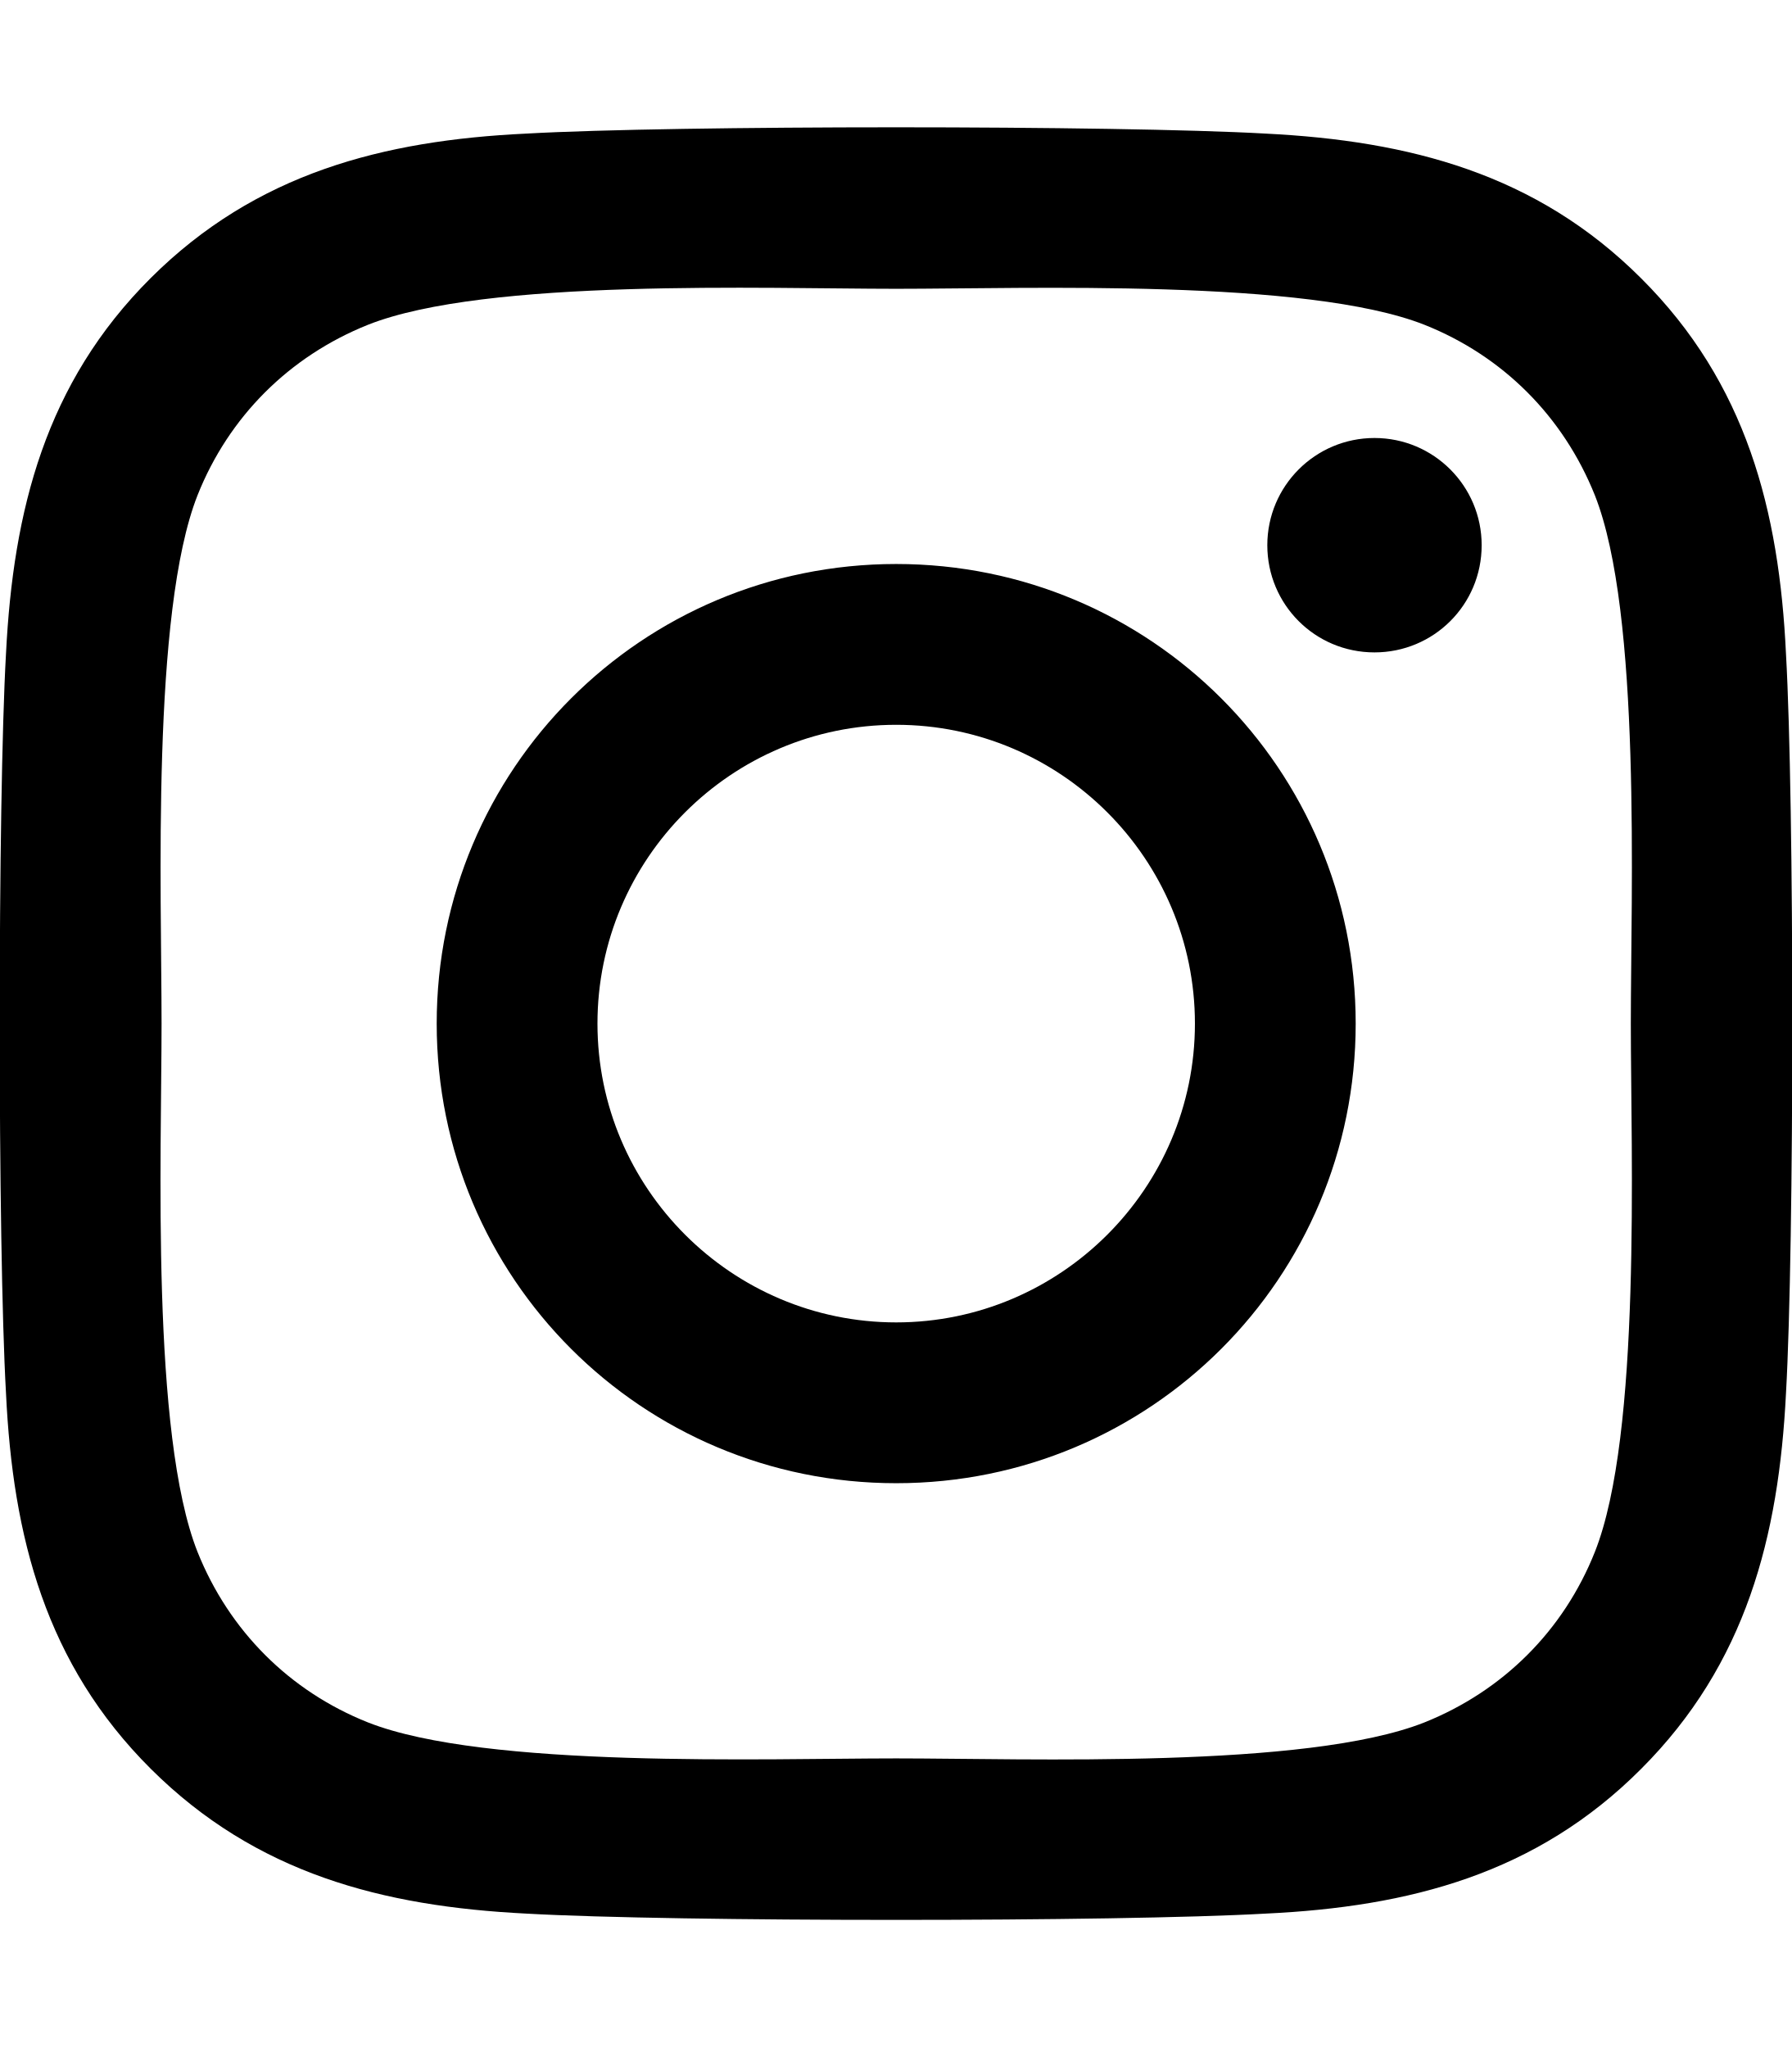
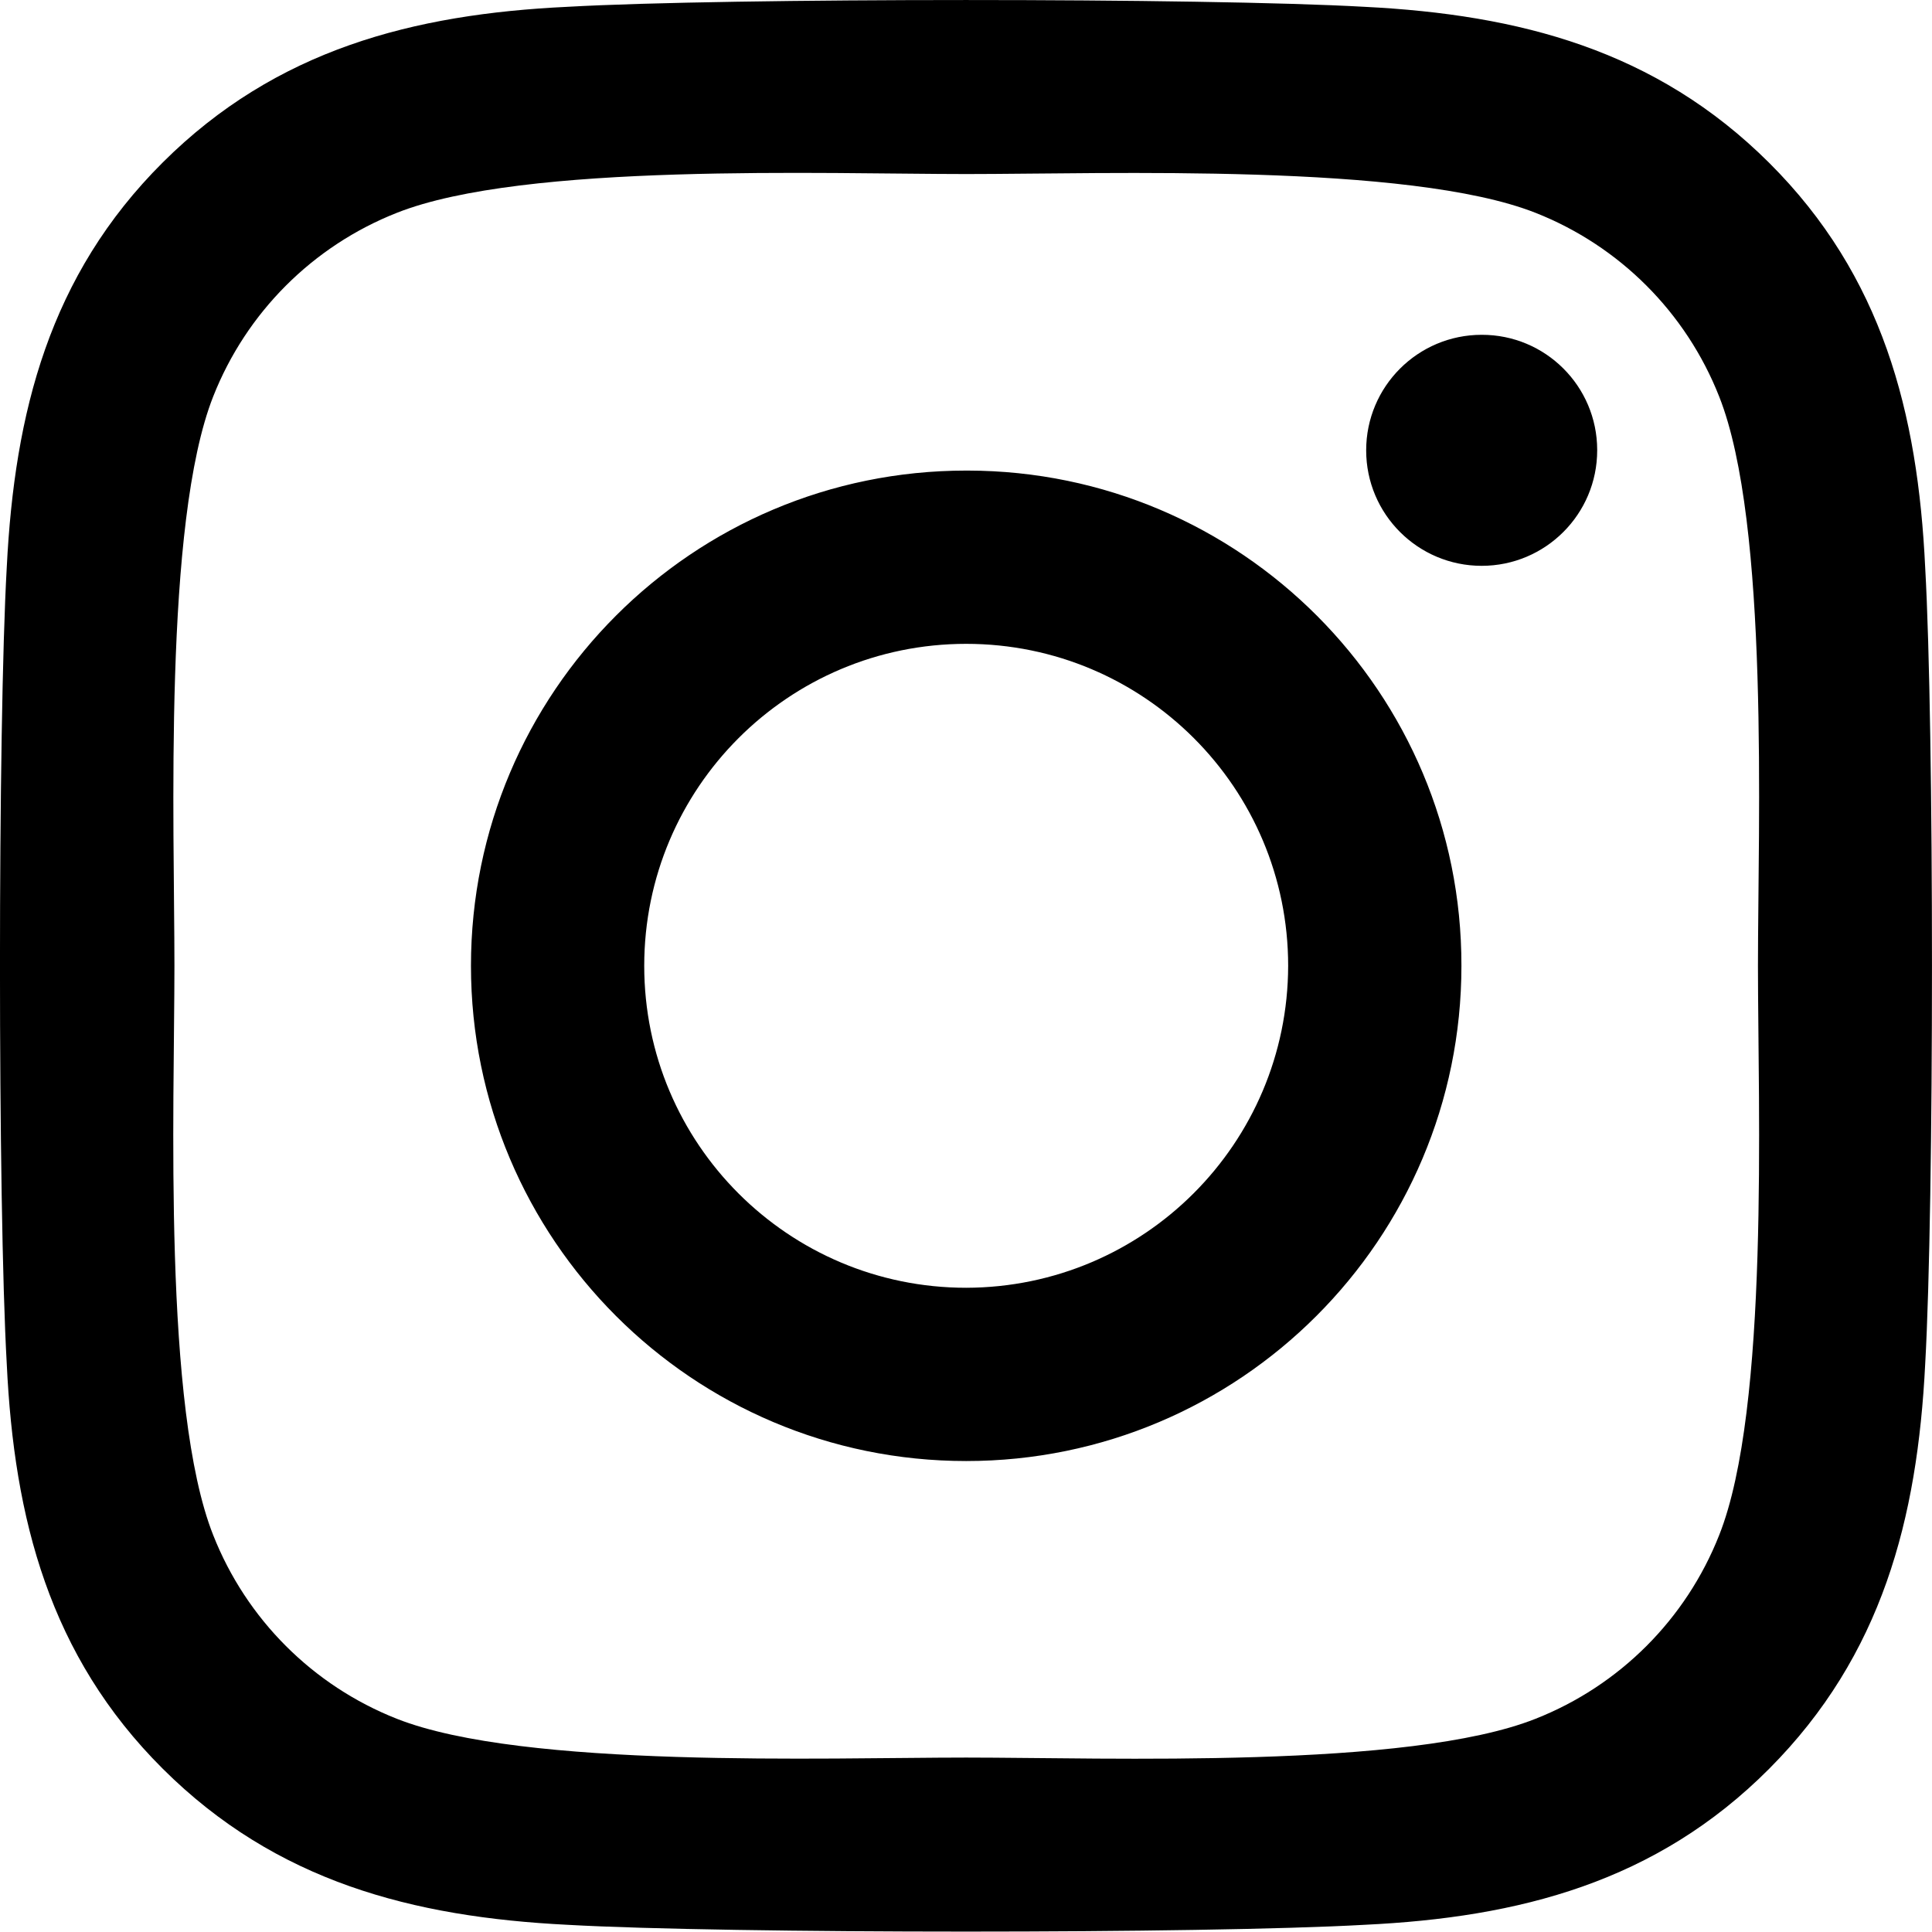
- <svg xmlns="http://www.w3.org/2000/svg" aria-hidden="true" focusable="false" data-prefix="fab" data-icon="instagram" class="svg-inline--fa fa-instagram fa-w-14" role="img" viewBox="0 0 448 512">
-   <path fill="currentColor" d="M224.1 141c-63.6 0-114.9 51.3-114.9 114.9s51.3 114.9 114.9 114.9S339 319.5 339 255.9 287.7 141 224.1 141zm0 189.6c-41.1 0-74.7-33.5-74.7-74.7s33.5-74.7 74.7-74.7 74.7 33.5 74.7 74.7-33.6 74.7-74.7 74.7zm146.4-194.3c0 14.9-12 26.8-26.8 26.8-14.9 0-26.8-12-26.8-26.8s12-26.8 26.8-26.8 26.8 12 26.8 26.8zm76.1 27.2c-1.7-35.9-9.9-67.7-36.2-93.9-26.2-26.2-58-34.4-93.9-36.2-37-2.1-147.9-2.1-184.9 0-35.8 1.7-67.6 9.9-93.9 36.1s-34.4 58-36.2 93.9c-2.1 37-2.1 147.9 0 184.9 1.7 35.9 9.9 67.7 36.2 93.9s58 34.4 93.9 36.2c37 2.1 147.9 2.1 184.9 0 35.9-1.7 67.7-9.9 93.9-36.2 26.2-26.2 34.4-58 36.2-93.9 2.1-37 2.1-147.8 0-184.8zM398.8 388c-7.8 19.6-22.9 34.7-42.6 42.6-29.5 11.7-99.5 9-132.1 9s-102.7 2.6-132.1-9c-19.6-7.8-34.7-22.9-42.6-42.6-11.7-29.5-9-99.5-9-132.1s-2.6-102.7 9-132.1c7.8-19.6 22.9-34.7 42.6-42.6 29.5-11.7 99.5-9 132.1-9s102.7-2.6 132.1 9c19.6 7.8 34.7 22.9 42.6 42.6 11.7 29.5 9 99.5 9 132.1s2.7 102.7-9 132.1z" />
+ <svg xmlns="http://www.w3.org/2000/svg" viewBox="0 0 448.25 448.15">
+   <path d="M224.17 109.18a114.9 114.9 0 10114.9 114.9 114.72 114.72 0 00-114.54-114.9zm0 189.6a74.7 74.7 0 1174.7-74.7 74.85 74.85 0 01-74.7 74.7zm146.4-194.3a26.8 26.8 0 11-26.8-26.8 26.74 26.74 0 0126.8 26.68zm76.1 27.2c-1.7-35.9-9.9-67.7-36.2-93.9s-58-34.4-93.9-36.2c-37-2.1-147.9-2.1-184.9 0-35.8 1.7-67.6 9.9-93.9 36.1s-34.4 58-36.2 93.9c-2.1 37-2.1 147.9 0 184.9 1.7 35.9 9.9 67.7 36.2 93.9s58 34.4 93.9 36.2c37 2.1 147.9 2.1 184.9 0 35.9-1.7 67.7-9.9 93.9-36.2s34.4-58 36.2-93.9c2.1-37 2.1-147.8 0-184.8zm-47.8 224.5a75.63 75.63 0 01-42.6 42.6c-29.5 11.7-99.5 9-132.1 9s-102.7 2.6-132.1-9a75.63 75.63 0 01-42.6-42.6c-11.7-29.5-9-99.5-9-132.1s-2.6-102.7 9-132.1a75.63 75.63 0 0142.6-42.6c29.5-11.7 99.5-9 132.1-9s102.7-2.6 132.1 9A75.63 75.63 0 01398.87 92c11.7 29.5 9 99.5 9 132.1s2.7 102.68-9 132.08z" />
</svg>
